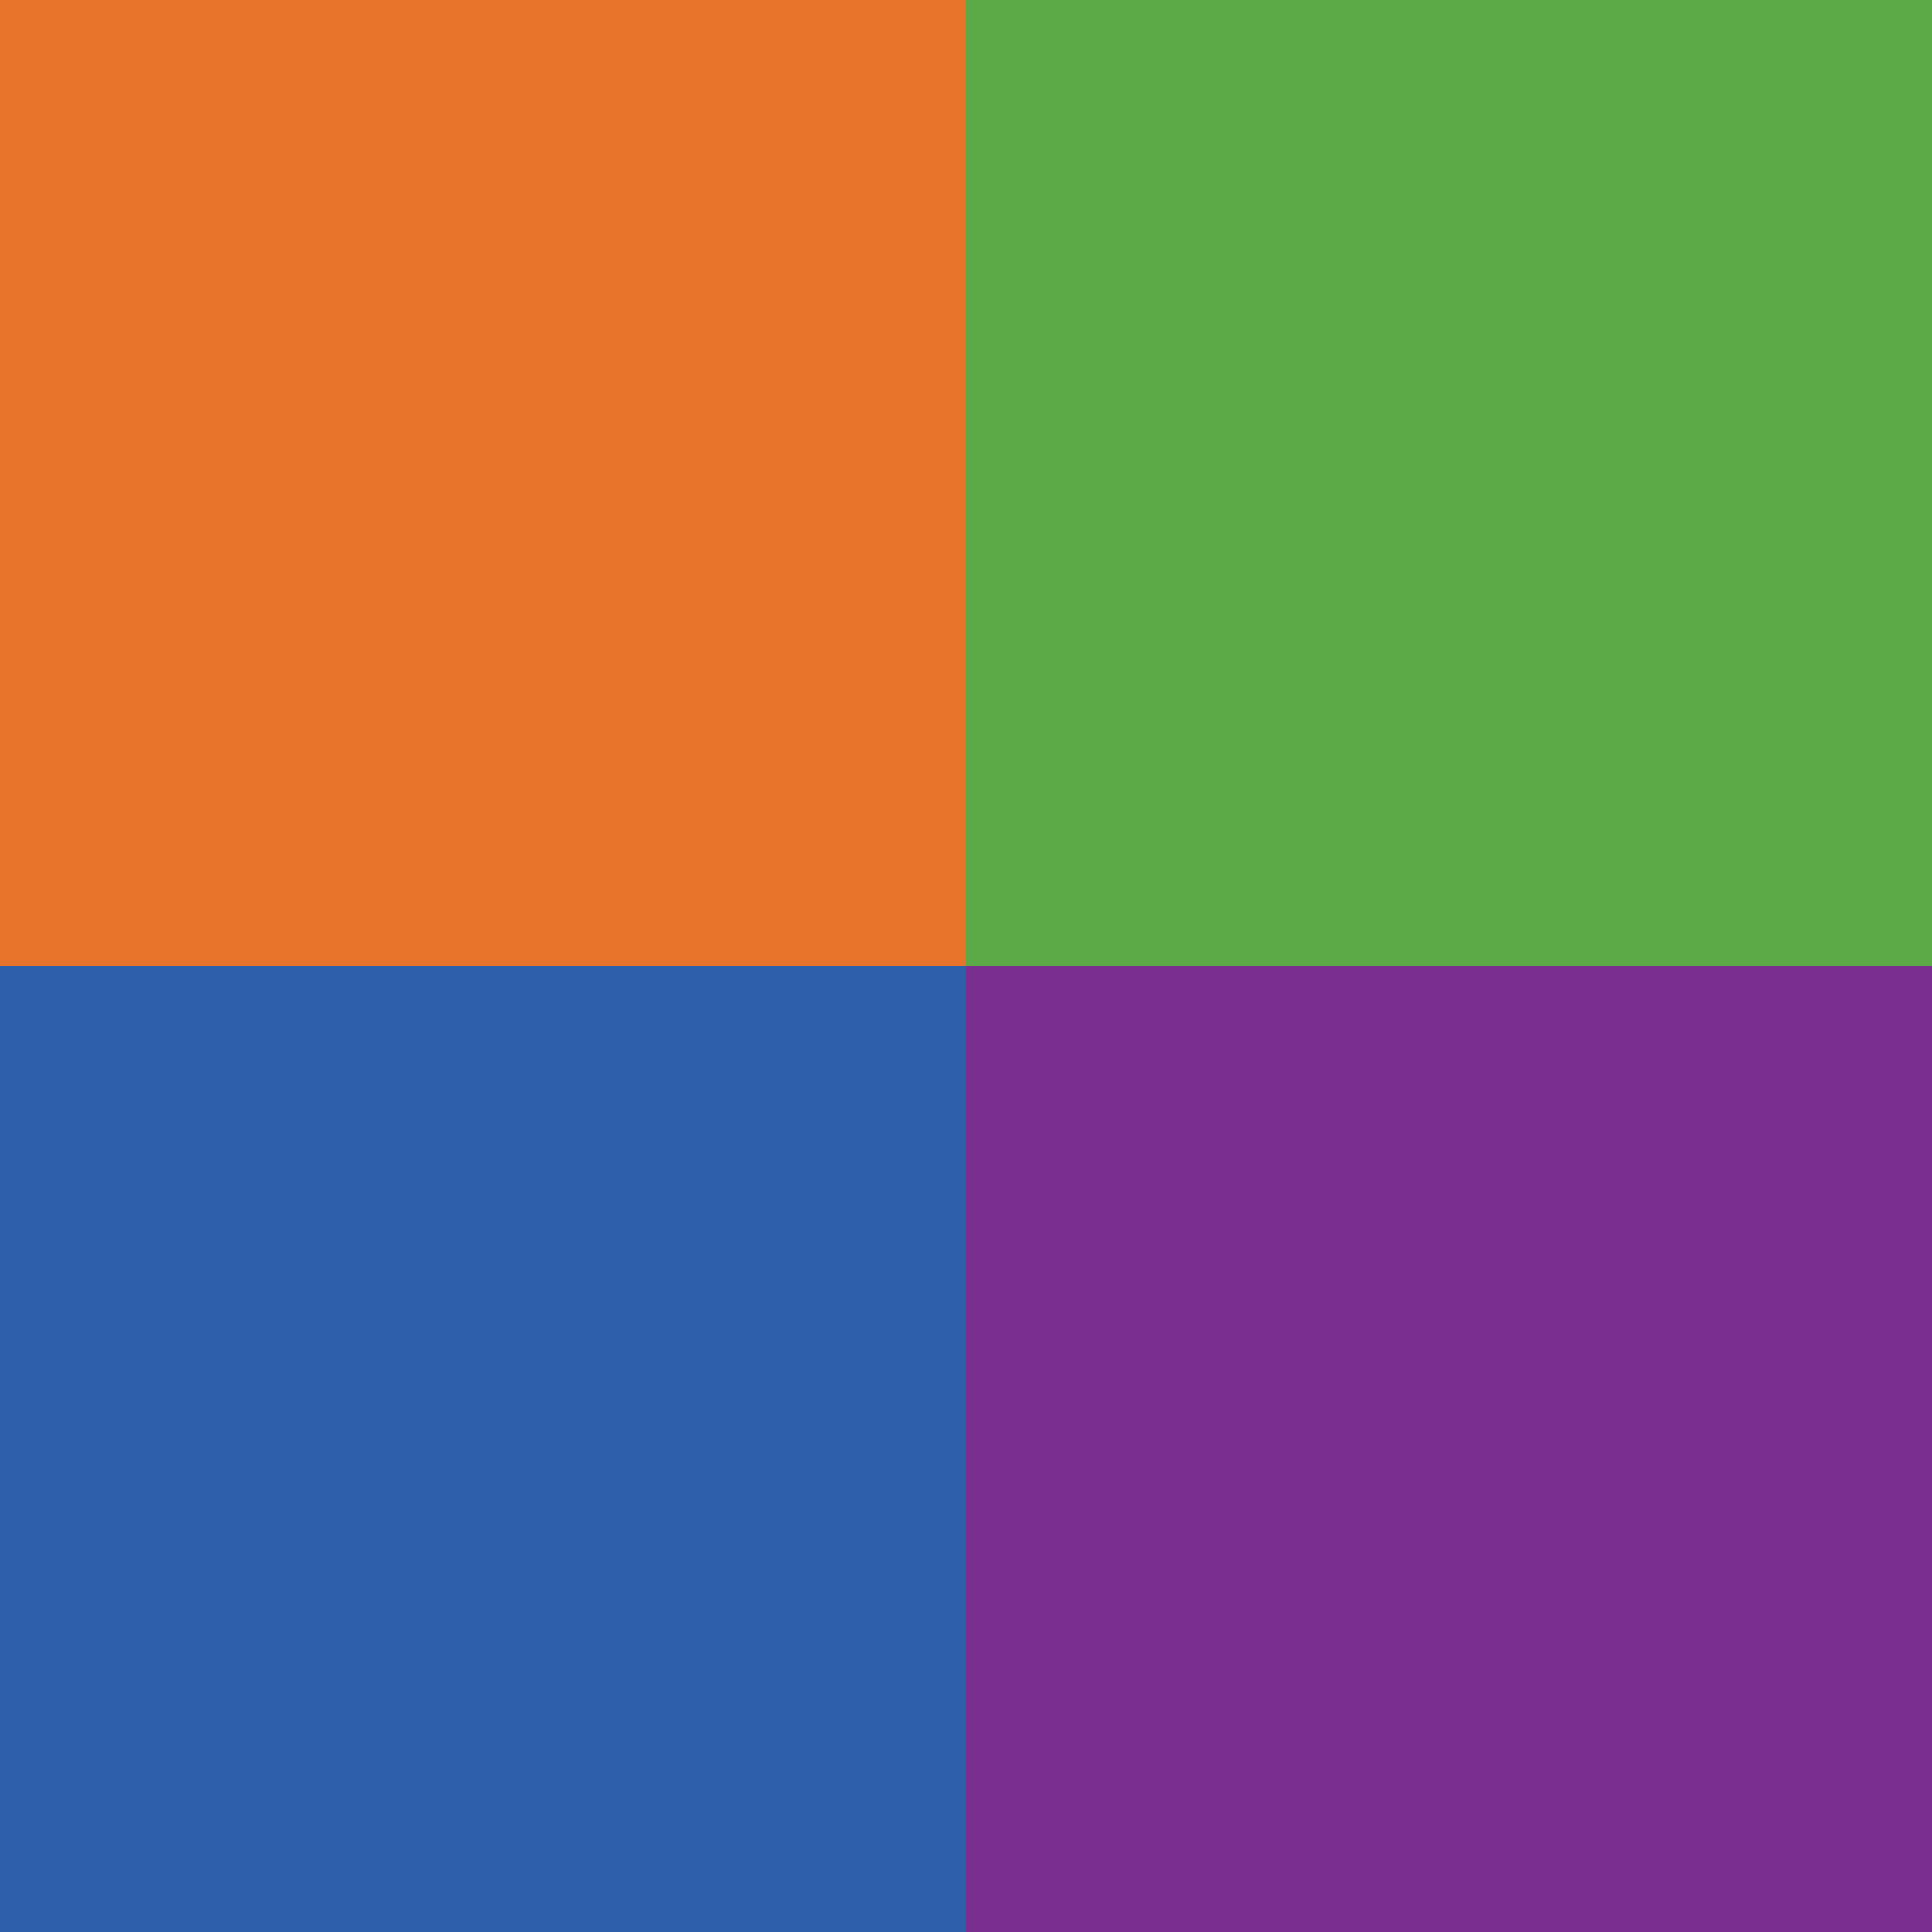
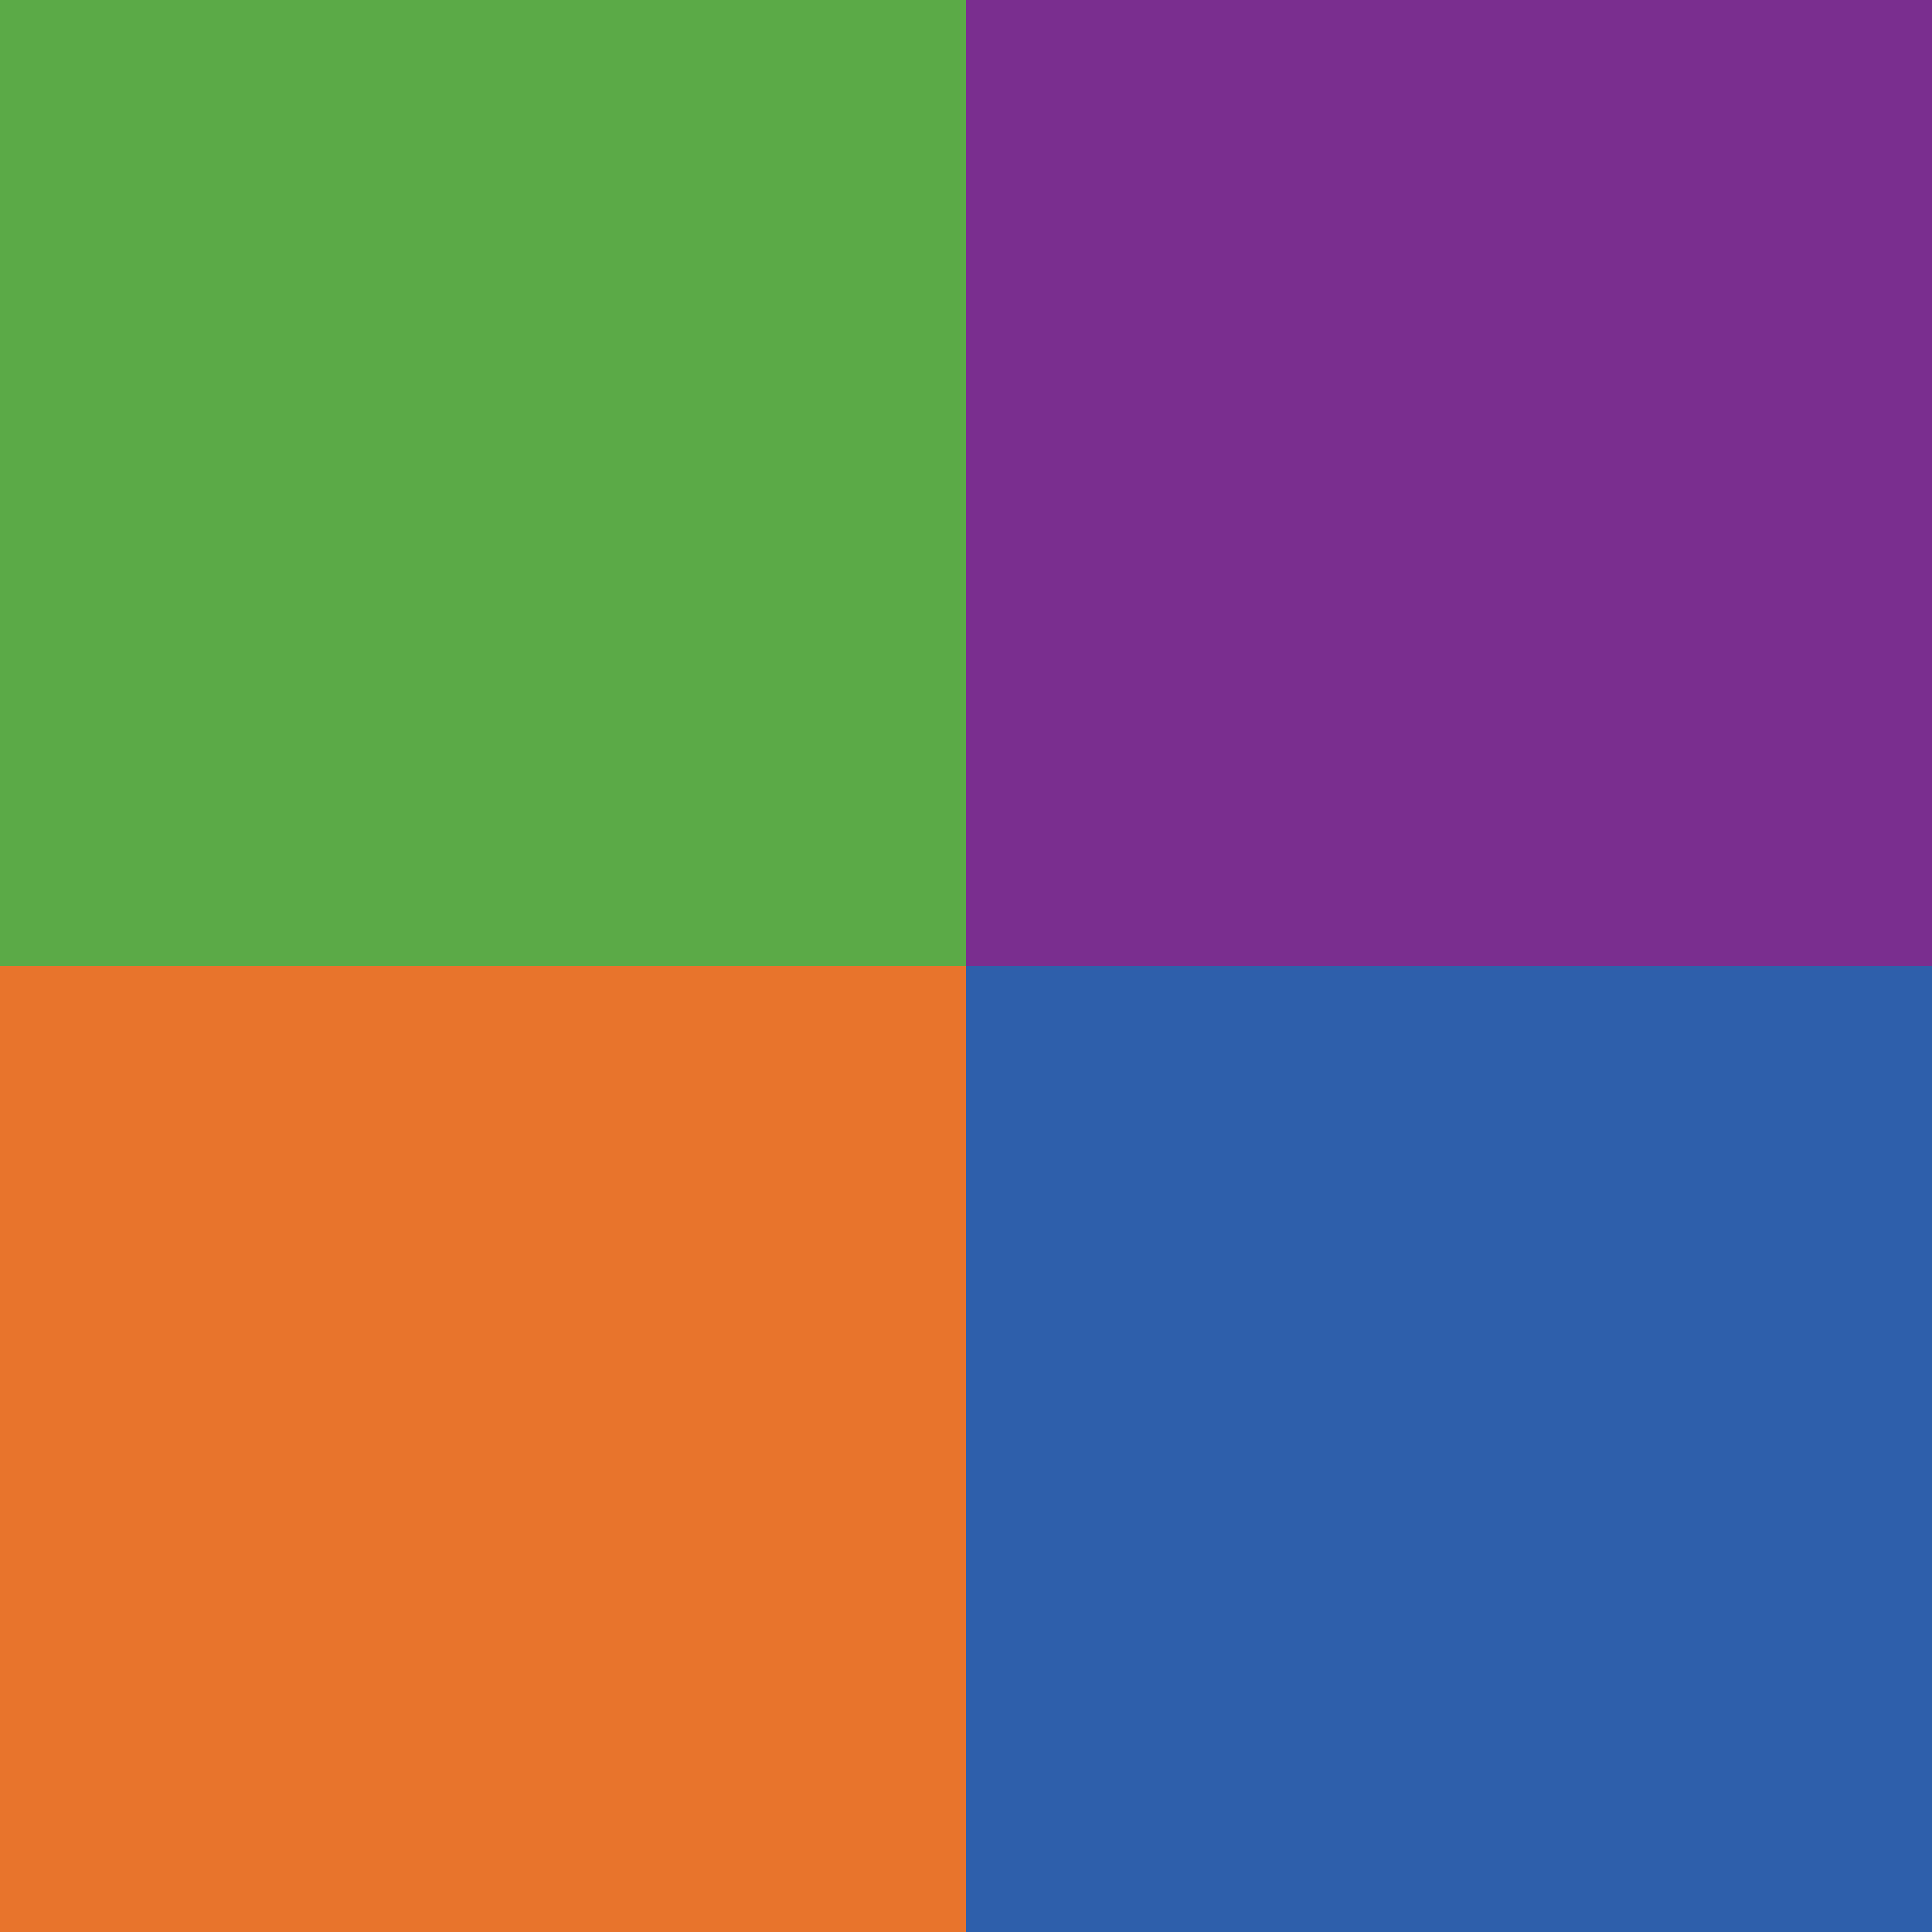
<svg xmlns="http://www.w3.org/2000/svg" viewBox="0 0 32 32">
-   <rect x="0" y="0" width="16" height="16" fill="#E8742C" />
-   <rect x="16" y="0" width="16" height="16" fill="#5BAA47" />
-   <rect x="0" y="16" width="16" height="16" fill="#2E5FAB" />
-   <rect x="16" y="16" width="16" height="16" fill="#7A2E8F" />
+   <rect x="0" y="0" width="16" height="16" fill="#5BAA47" />
+   <rect x="16" y="0" width="16" height="16" fill="#7A2E8F" />
+   <rect x="0" y="16" width="16" height="16" fill="#E8742C" />
+   <rect x="16" y="16" width="16" height="16" fill="#2E5FAB" />
</svg>
